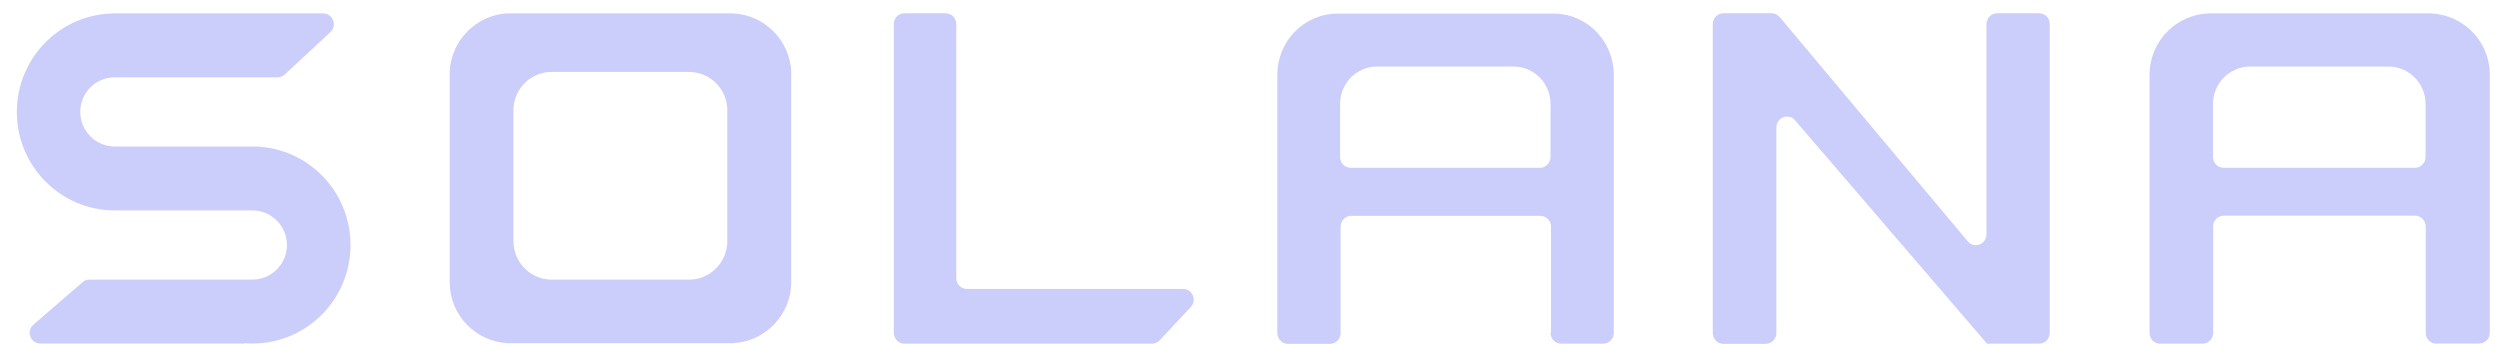
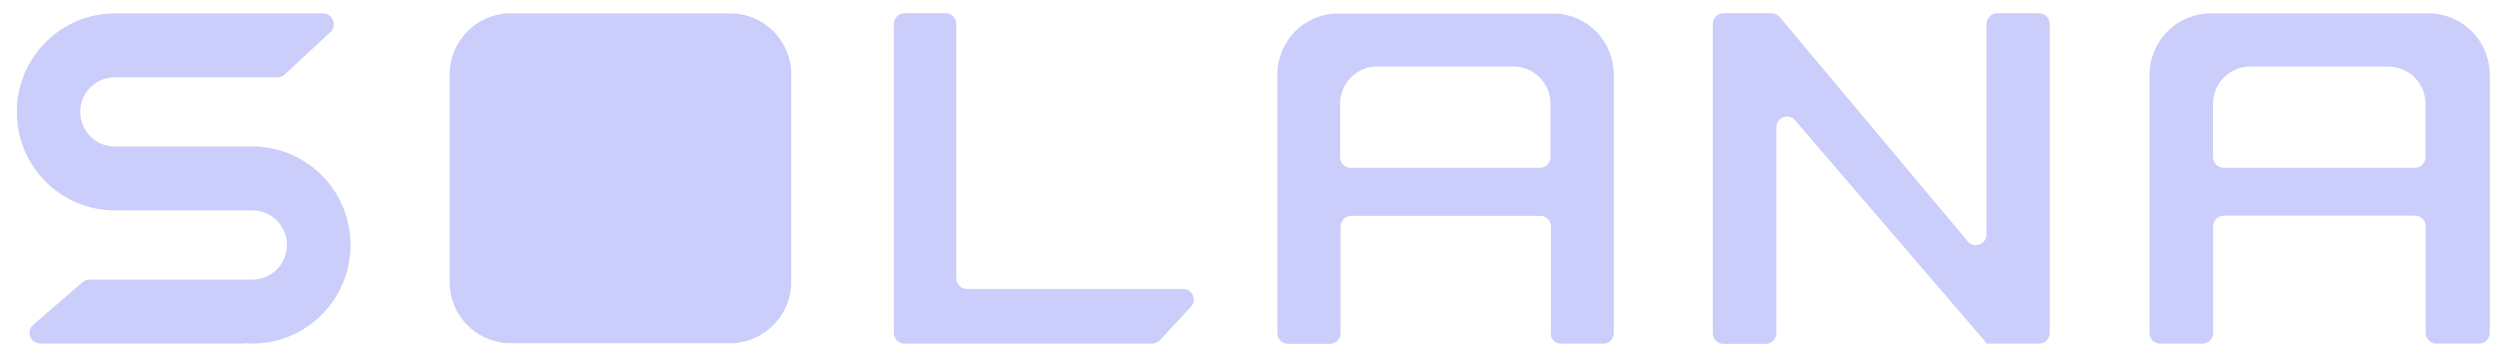
<svg xmlns="http://www.w3.org/2000/svg" version="1.0" id="katman_1" x="0px" y="0px" viewBox="0 0 1525.401 217.788" xml:space="preserve" width="1525.401" height="217.788">
  <defs id="defs11" />
  <style type="text/css" id="style1">
- 	.st0{fill-rule:evenodd;clip-rule:evenodd;fill:#cbcdfa}
+ 	.st0{fillRule:evenodd;clipRule:evenodd;fill:#cbcdfa}
	.st1{fill:url(#SVGID_1_);}
	.st2{fill:url(#SVGID_2_);}
	.st3{fill:url(#SVGID_3_);}
</style>
  <path class="st0" d="m 71.573,128.394 h 82.5 c 11.6,0 21,9.5 21,21.1 0,11.6 -9.4,21.1 -21,21.1 H 54.573 c -1.6,0 -3.1,0.6 -4.2,1.6 l -30,25.9 c -4.6,4 -1.8,11.5 4.2,11.5 H 149.073 c 0,0 0.1,0 0.1,-0.1 0,-0.1 0.1,-0.1 0.1,-0.1 1.6,0.1 3.1,0.2 4.8,0.2 33,0 59.8,-26.9 59.8,-60.1 0,-31.5 -24.1,-57.4 -54.9,-59.9 0,0 -0.1,0 -0.1,-0.1 0,-0.1 0,-0.1 -0.1,-0.1 H 69.973 c -11.6,0 -21,-9.5 -21,-21.1 0,-11.7 9.4,-21.1 21,-21.1 h 99.3 c 1.6,0 3.2,-0.6 4.4,-1.7 l 27.9,-25.9 c 4.4,-4 1.5,-11.4 -4.4,-11.4 H 71.673 c 0,0 0,0 0,0 0,0 0,0 0,0 -0.5,0 -1.1,0 -1.6,0 -33,0 -59.8,26.9 -59.8,60.1 0,33.2 26.8,60.1 59.8,60.1 0.5,0 1,0 1.5,0 z" id="path1" />
  <path class="st0" d="m 551.873,8.094 c -3.6,0 -6.5,2.9 -6.5,6.6 v 188.4 c 0,3.6 2.9,6.6 6.5,6.6 h 151 c 1.8,0 3.5,-0.8 4.8,-2.1 l 18.9,-20.3 c 3.9,-4.2 1,-11 -4.8,-11 h -131.8 c -3.6,0 -6.5,-2.9 -6.5,-6.6 v -155 c 0,-3.6 -2.9,-6.6 -6.5,-6.6 z" id="path2" />
  <path class="st0" d="m 310.073,8.094 c 0,0 0,0 0,0 0,0.1 -0.1,0.1 0,0 -19.3,0.9 -34.8,16.4 -35.7,35.7 0,0 0,0 0,0 0,0 0,0 0,0 0,0 0,0 0,0 v 126.7 c 0,0 0,0 0,0 0,0 0,0 0,0 0,0.5 0,1.1 0,1.6 0,20.1 15.8,36.5 35.7,37.3 0,0 0,0 0,0 v 0 0 c 0,0 0,0 0,0 h 137 c 0,0 0,0 0,0 v 0 0 0 c 19.8,-0.9 35.7,-17.3 35.7,-37.3 0,-0.5 0,-1.1 0,-1.6 0,0 0,0 0,0 0,0 0,0 0,0 v -126.6 c 0,0 0,0 0,0 0,0 0,0 0,0 -0.8,-19.3 -16.3,-34.9 -35.6,-35.7 0,0 0,0 0,0 0,0 0,0 0,0 h -137.1 z m 25.5,35.8 v 0 0 c 0,0 0,0 0,0 -12.1,0.5 -21.8,10.3 -22.3,22.5 0,0 0,0 0,0 0,0 0,0 0,0 v 79.7 c 0,0 0,0 0,0 0,0 0,0 0,0 0,0.3 0,0.7 0,1 0,12.6 9.9,23 22.3,23.5 0,0 0,0 0,0 v 0 0 0 h 85.9 v 0 0 0 c 0,0 0,0 0,0 12.4,-0.5 22.3,-10.9 22.3,-23.5 0,-0.3 0,-0.7 0,-1 v 0 0 0 c 0,0 0,0 0,0 v -79.7 c 0,0 0,0 0,0 0,0 0,0 0,0 -0.5,-12.2 -10.2,-21.9 -22.3,-22.5 0,0 0,0 0,0 v 0 0 0 z" id="path3" />
  <path class="st0" d="m 946.073,203.094 c 0,3.6 2.9,6.6 6.5,6.6 h 25.6 c 3.6,0 6.5,-2.9 6.5,-6.6 v -155.9 c 0,0 0,0 0,0 v 0 0 c 0,0 0,0 0,0 0,-0.5 0,-1.1 0,-1.6 0,-20.1 -15.7,-36.5 -35.3,-37.3 0,0 0,0 0,0 0,0 0,0 0,0 h -131.5 c 0,0 0,0 0,0 0,0 0,0 0,0 -0.5,0 -1.1,0 -1.6,0 -20.4,0 -36.9,16.7 -36.9,37.4 0,0.5 0,1.1 0,1.6 0,0 0,0 0,0 0,0 0,0 0,0 v 155.9 c 0,3.6 2.9,6.6 6.5,6.6 h 25.6 c 3.6,0 6.5,-2.9 6.5,-6.6 v -64.9 c 0,-3.6 2.9,-6.6 6.5,-6.6 h 115.4 c 3.6,0 6.5,2.9 6.5,6.6 v 64.8 z m -128.4,-107.3 v -32.4 c 0,-12.6 10.1,-22.8 22.5,-22.8 h 83.4 c 12.4,0 22.5,10.2 22.5,22.8 v 32.4 c 0,3.6 -2.9,6.6 -6.5,6.6 h -115.4 c -3.6,0 -6.5,-2.9 -6.5,-6.6 z" id="path4" />
  <path class="st0" d="m 1486.573,209.694 c -3.6,0 -6.5,-2.9 -6.5,-6.6 v -64.9 c 0,-3.6 -2.9,-6.6 -6.5,-6.6 h -116.7 c -3.6,0 -6.5,2.9 -6.5,6.6 v 64.9 c 0,3.6 -2.9,6.6 -6.5,6.6 h -25.8 c -3.6,0 -6.5,-2.9 -6.5,-6.6 v -155.9 0 0 c 0,0 0,0 0,0 0,0 0,0 0,0 0,-0.5 0,-1.1 0,-1.6 0,-20.6 16.7,-37.4 37.3,-37.4 0.5,0 1.1,0 1.6,0 0,0 0,0 0,0 0,0 0,0 0,0 h 133 c 0,0 0,0 0,0 0,0 0,0 0,0 19.8,0.9 35.7,17.3 35.7,37.3 0,0.5 0,1.1 0,1.6 0,0 0,0 0,0 0,0 0,0 0,0 0,0 0,0 0,0 v 155.9 c 0,3.6 -2.9,6.6 -6.5,6.6 h -26.1 z m -136.3,-146.3 v 32.4 c 0,3.6 2.9,6.6 6.5,6.6 h 116.7 c 3.6,0 6.5,-2.9 6.5,-6.6 v -32.4 c 0,-12.6 -10.2,-22.8 -22.7,-22.8 h -84.3 c -12.5,0 -22.7,10.2 -22.7,22.8 z" id="path5" />
  <path class="st0" d="m 1080.973,8.094 c 1.9,0 3.7,0.8 4.9,2.3 l 114.8,136.9 c 3.9,4.6 11.4,1.8 11.4,-4.3 v -128.3 c 0,-3.6 2.9,-6.6 6.5,-6.6 h 25.6 c 3.6,0 6.5,2.9 6.5,6.6 v 188.4 c 0,3.6 -2.9,6.6 -6.5,6.6 h -31.8 c -0.1,0 -0.2,-0.1 -0.2,-0.2 0,-0.1 0,-0.1 -0.1,-0.2 l -116.8,-135.9 c -3.9,-4.6 -11.4,-1.7 -11.4,4.3 v 125.5 c 0,3.6 -2.9,6.6 -6.5,6.6 h -25.8 c -3.6,0 -6.5,-2.9 -6.5,-6.6 v -188.5 c 0,-3.6 2.9,-6.6 6.5,-6.6 z" id="path6" />
  <linearGradient id="SVGID_1_" gradientUnits="userSpaceOnUse" x1="807.333" y1="1136.117" x2="519.107" y2="584.049" gradientTransform="matrix(1,0,0,-1,0,1764)">
    <stop offset="0" style="stop-color:#00FFA3" id="stop6" />
    <stop offset="1" style="stop-color:#DC1FFF" id="stop7" />
  </linearGradient>
  <linearGradient id="SVGID_2_" gradientUnits="userSpaceOnUse" x1="681.305" y1="1201.914" x2="393.079" y2="649.846" gradientTransform="matrix(1,0,0,-1,0,1764)">
    <stop offset="0" style="stop-color:#00FFA3" id="stop8" />
    <stop offset="1" style="stop-color:#DC1FFF" id="stop9" />
  </linearGradient>
  <linearGradient id="SVGID_3_" gradientUnits="userSpaceOnUse" x1="743.918" y1="1169.225" x2="455.692" y2="617.157" gradientTransform="matrix(1,0,0,-1,0,1764)">
    <stop offset="0" style="stop-color:#00FFA3" id="stop10" />
    <stop offset="1" style="stop-color:#DC1FFF" id="stop11" />
  </linearGradient>
</svg>
